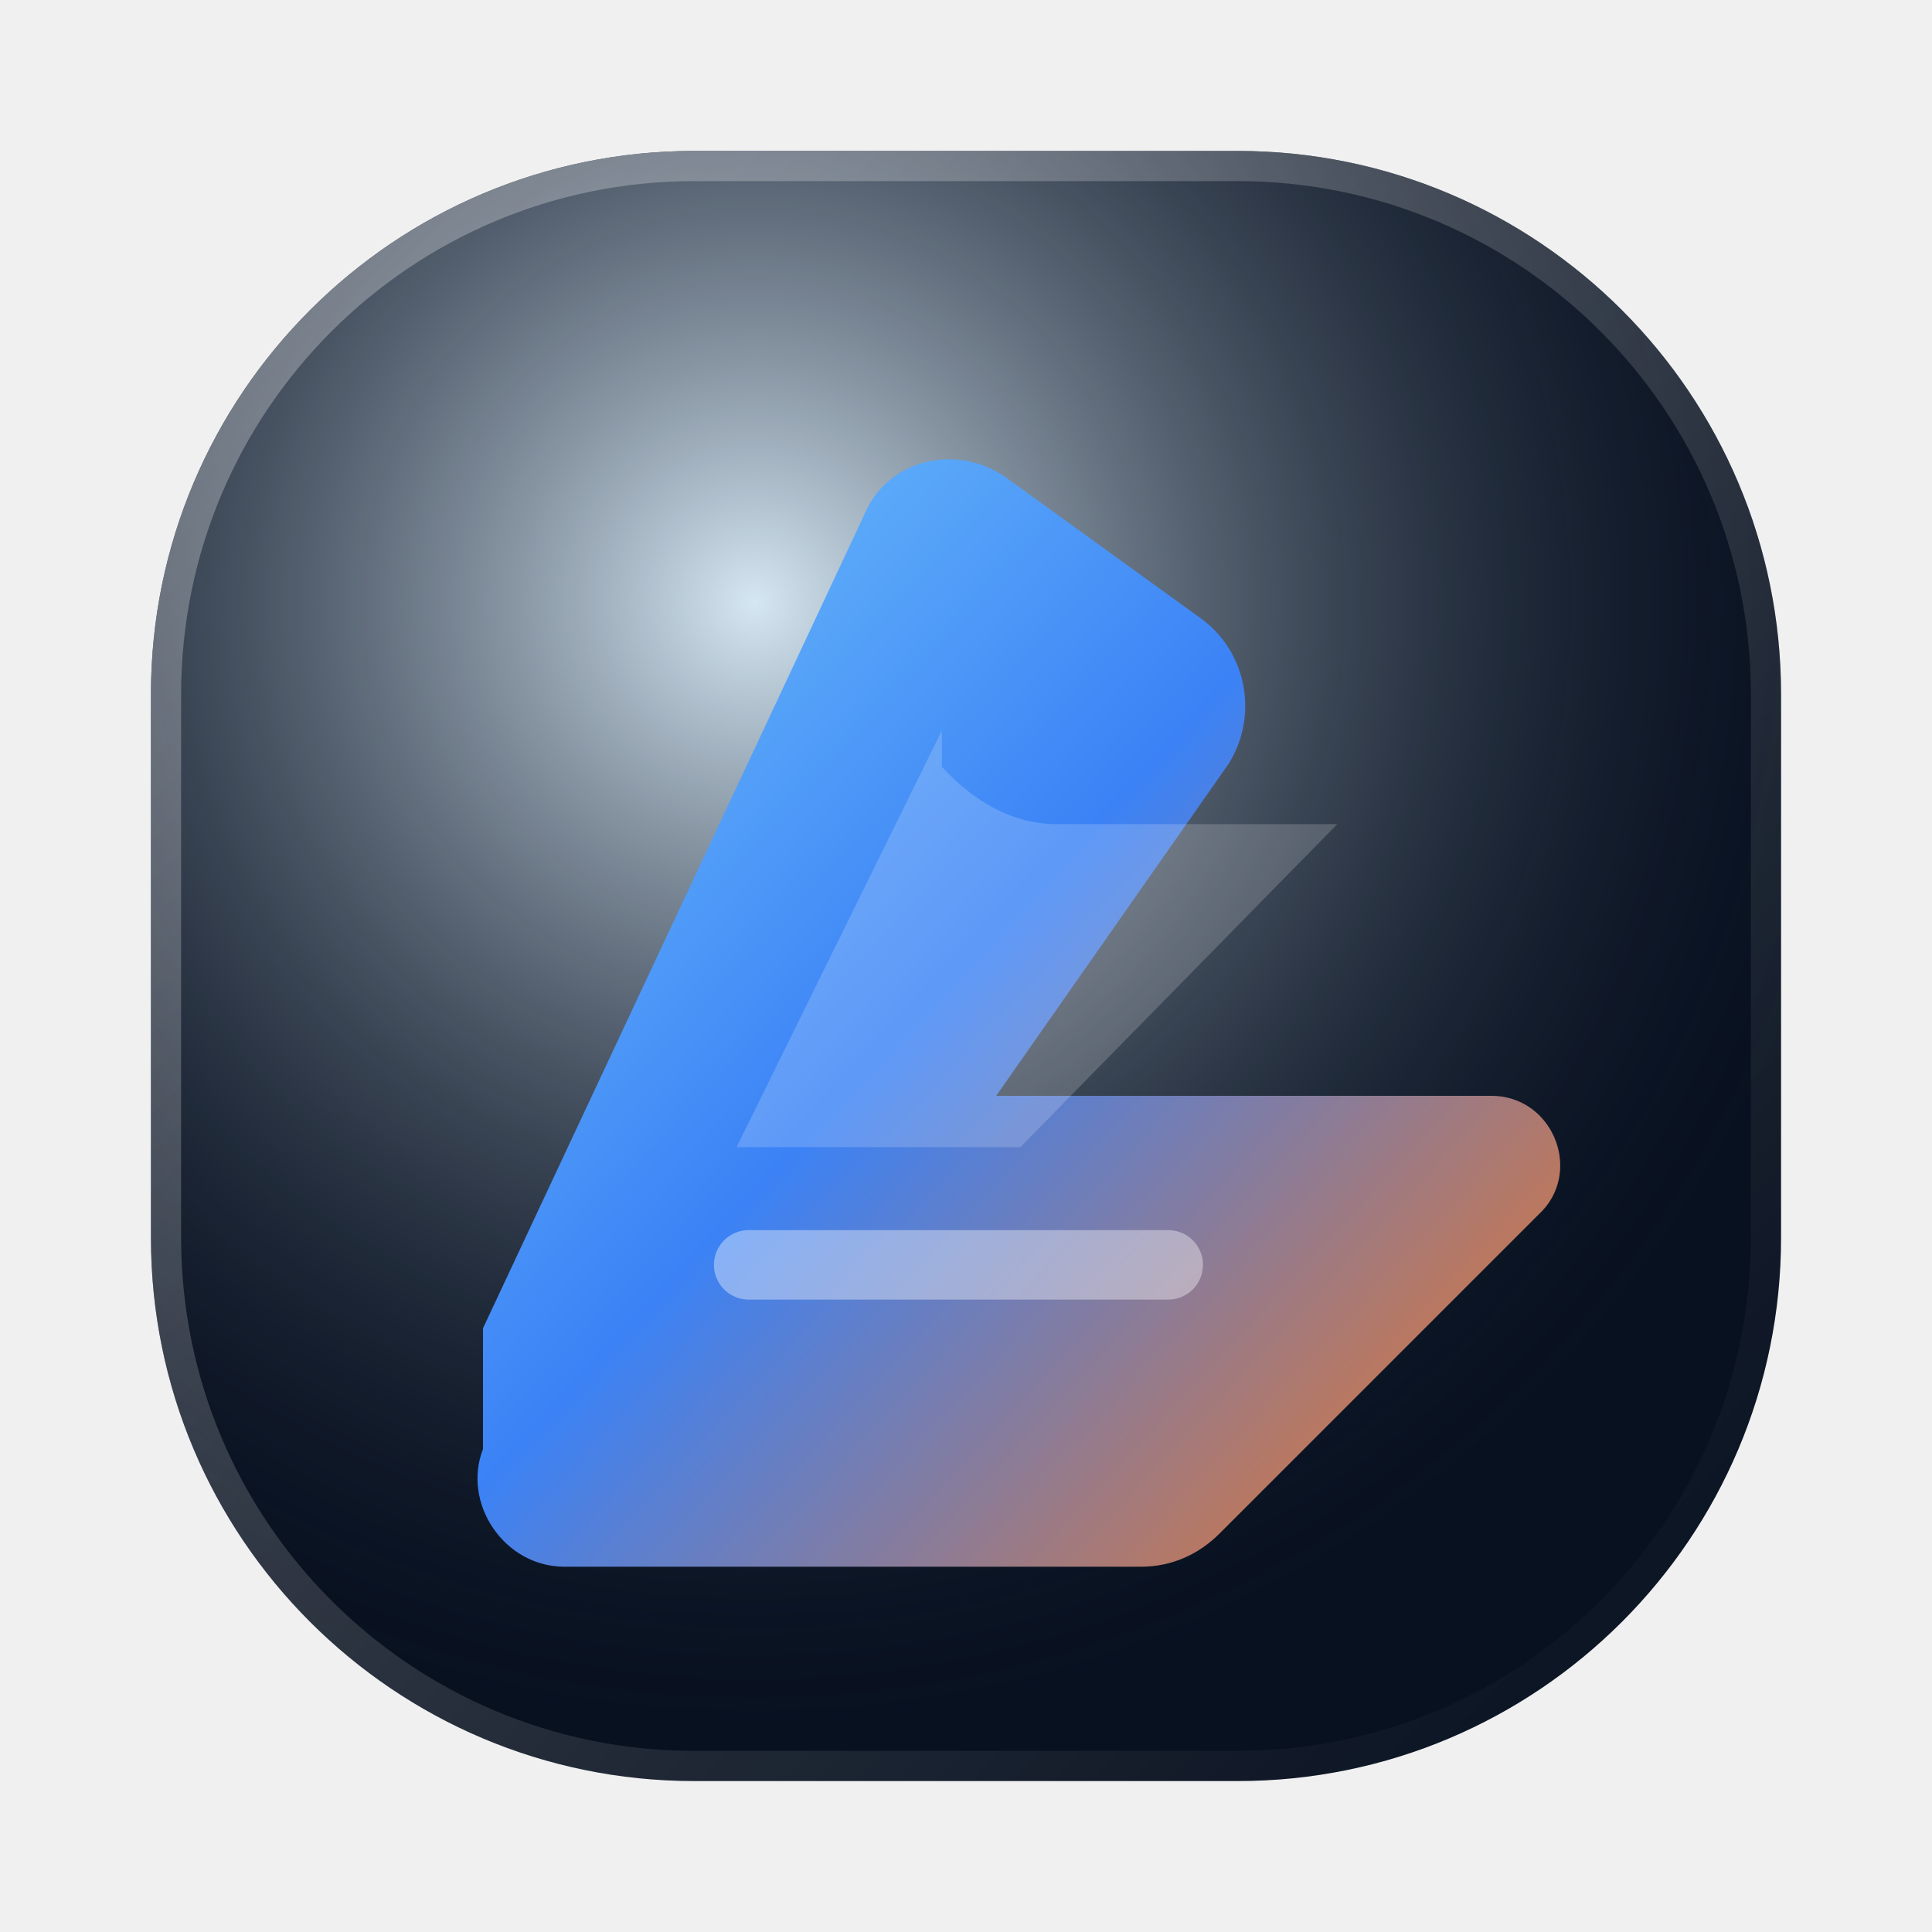
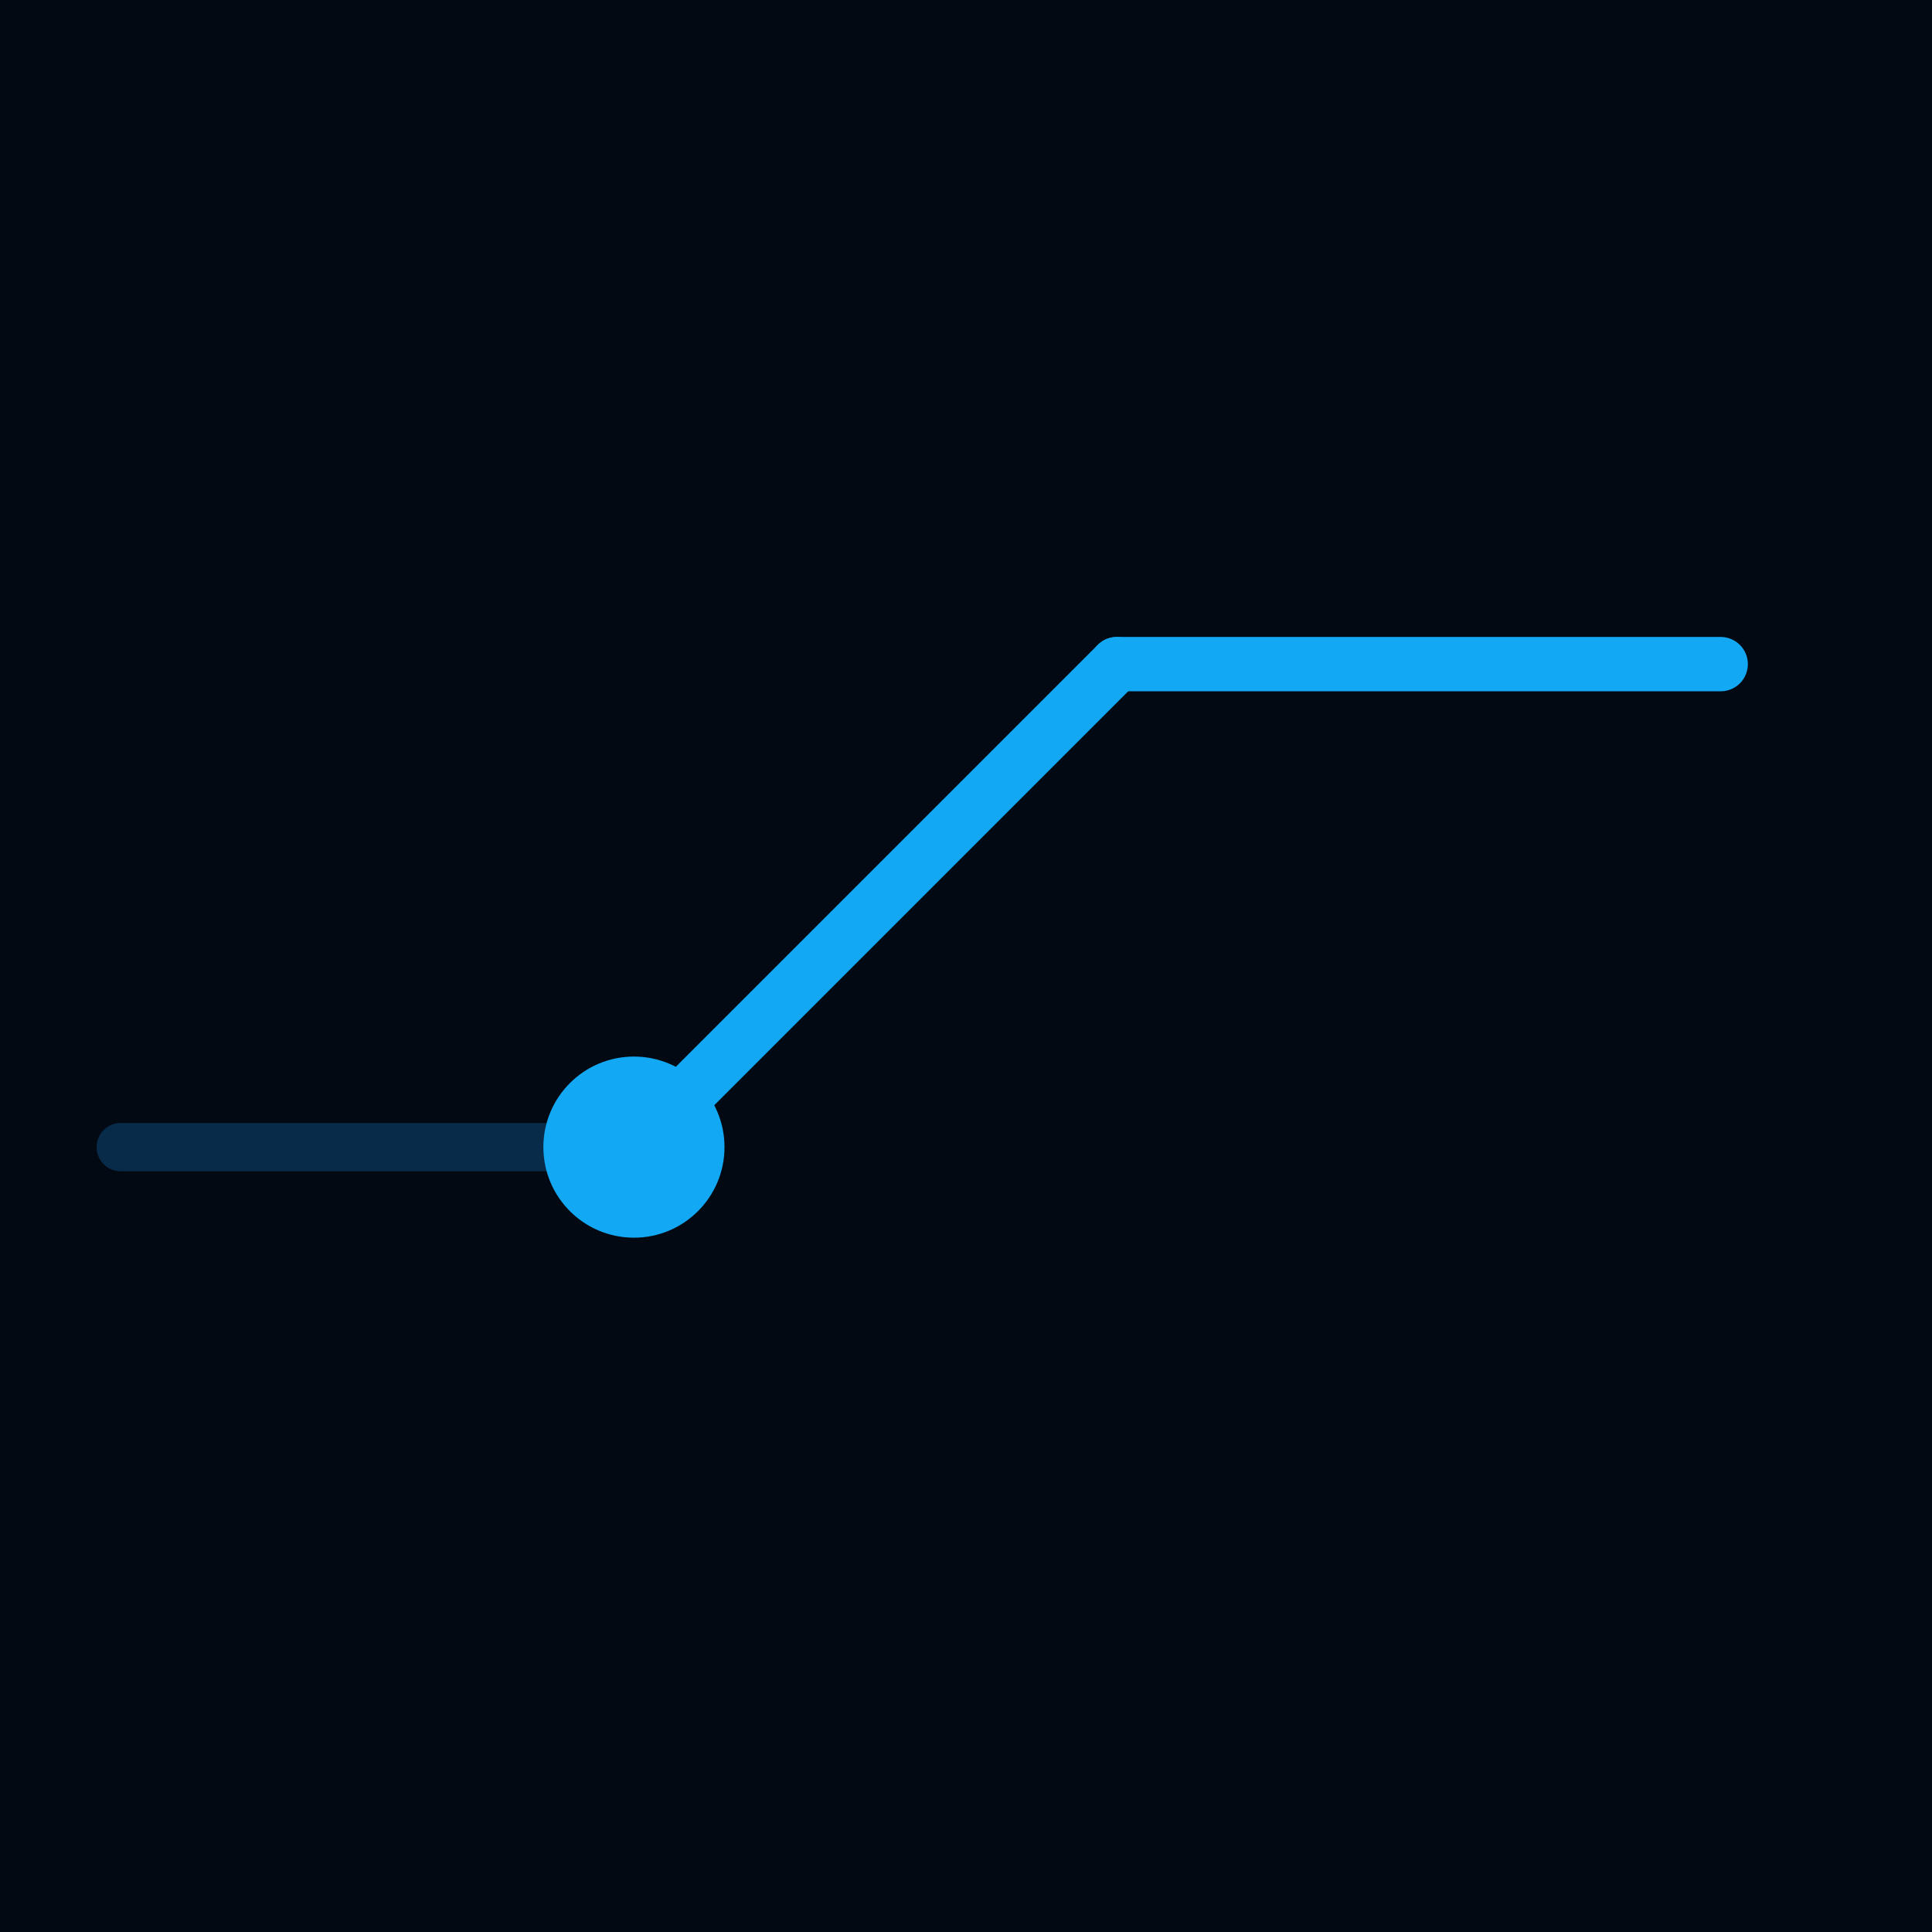
<svg xmlns="http://www.w3.org/2000/svg" width="64" height="64" viewBox="0 0 64 64" fill="none">
-   <defs>
-     <linearGradient id="flyxa-gradient" x1="12" y1="14" x2="53" y2="52" gradientUnits="userSpaceOnUse">
-       <stop stop-color="#7DD3FC" />
-       <stop offset="0.48" stop-color="#3B82F6" />
-       <stop offset="1" stop-color="#F97316" />
-     </linearGradient>
-     <radialGradient id="flyxa-glow" cx="0" cy="0" r="1" gradientUnits="userSpaceOnUse" gradientTransform="translate(25 20) rotate(51.245) scale(37.3499)">
-       <stop stop-color="#E0F2FE" stop-opacity="0.95" />
-       <stop offset="1" stop-color="#0F172A" stop-opacity="0" />
-     </radialGradient>
-     <linearGradient id="flyxa-stroke" x1="10" y1="10" x2="53" y2="53" gradientUnits="userSpaceOnUse">
-       <stop stop-color="white" stop-opacity="0.28" />
-       <stop offset="1" stop-color="white" stop-opacity="0.02" />
-     </linearGradient>
-   </defs>
-   <rect x="5" y="5" width="54" height="54" rx="18" fill="#081120" />
-   <rect x="5" y="5" width="54" height="54" rx="18" fill="url(#flyxa-glow)" />
-   <rect x="5.5" y="5.5" width="53" height="53" rx="17.5" stroke="url(#flyxa-stroke)" />
-   <path d="M16 44 28.7 16.9c.8-1.7 3-2.2 4.6-1.1l6.5 4.7c1.5 1.1 1.9 3.2.9 4.8L33 36.3h16.4c2 0 3 2.4 1.7 3.8L40.4 50.8c-.7.7-1.6 1.1-2.6 1.1H18.7c-2 0-3.4-2.1-2.7-3.9Z" fill="url(#flyxa-gradient)" />
-   <path d="M31.2 24.2 24.4 38h9.4l10.5-10.7H35c-1.4 0-2.7-.7-3.8-1.9Z" fill="white" fill-opacity="0.18" />
-   <path d="M24.8 41.9h13.9" stroke="white" stroke-opacity="0.38" stroke-width="2.3" stroke-linecap="round" />
+   <rect x="0" y="0" width="64" height="64" fill="#020912" />
+   <line x1="4" y1="38" x2="21" y2="38" stroke="#082b4a" stroke-width="1.6" stroke-linecap="round" />
+   <line x1="21" y1="38" x2="37" y2="22" stroke="#12a8f3" stroke-width="1.8" stroke-linecap="round" />
+   <line x1="37" y1="22" x2="57" y2="22" stroke="#12a8f3" stroke-width="1.8" stroke-linecap="round" />
+   <circle cx="21" cy="38" r="3" fill="#12a8f3" />
</svg>
